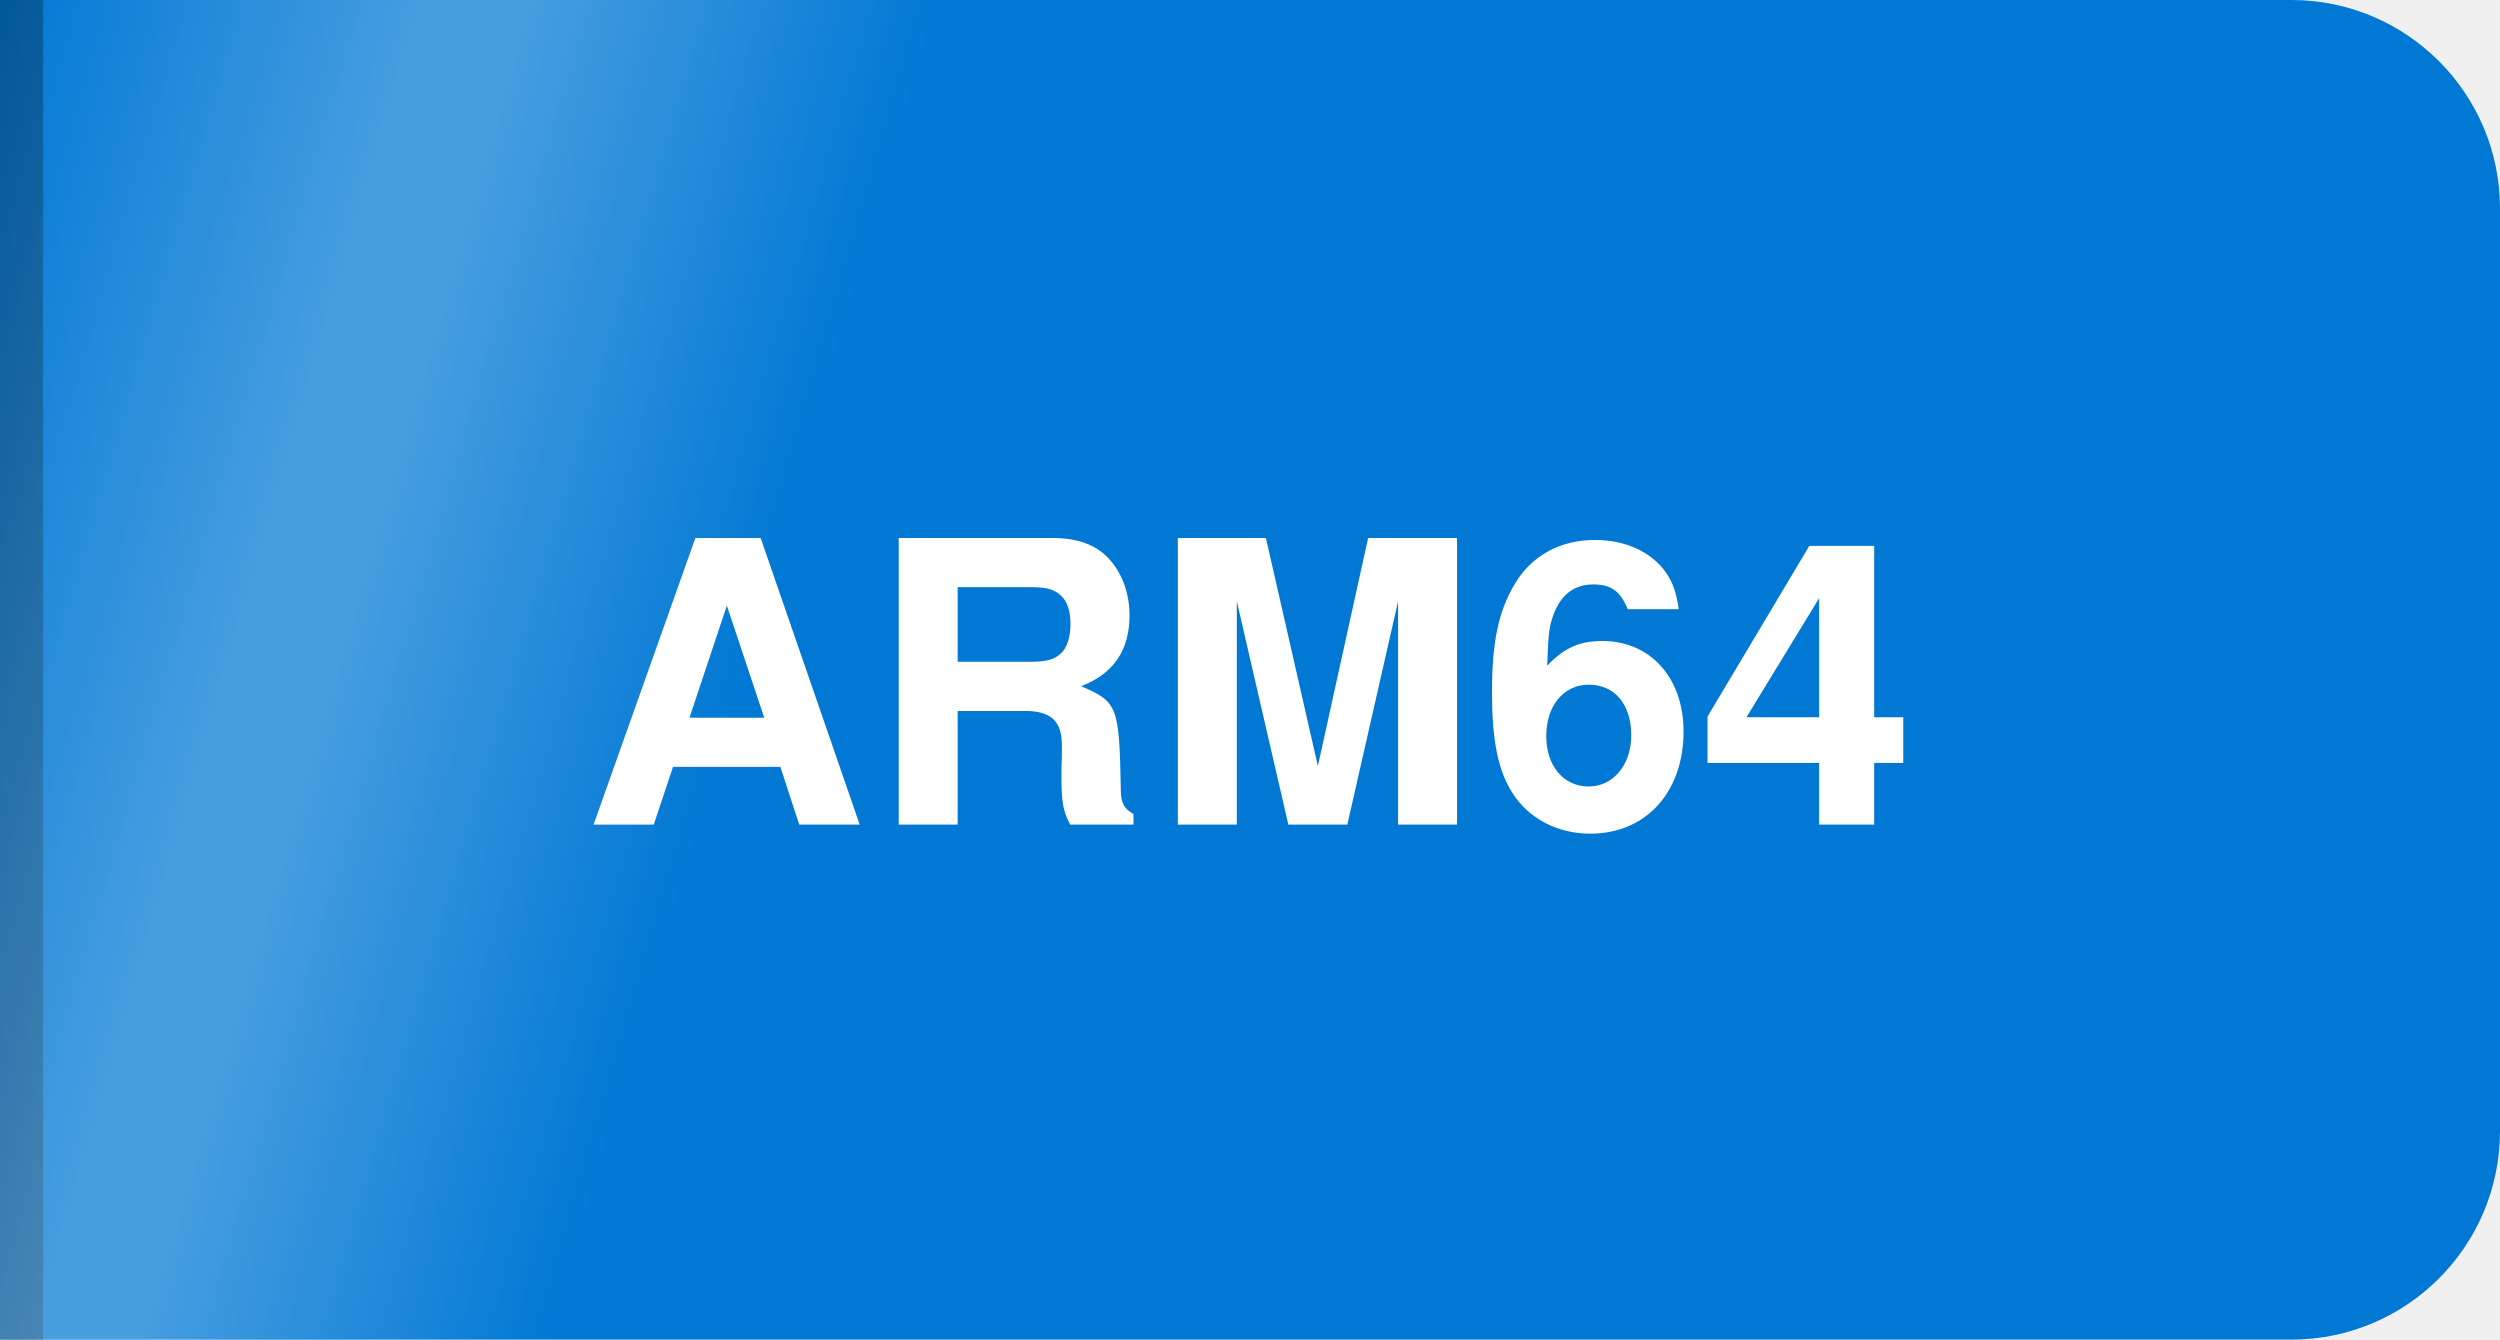
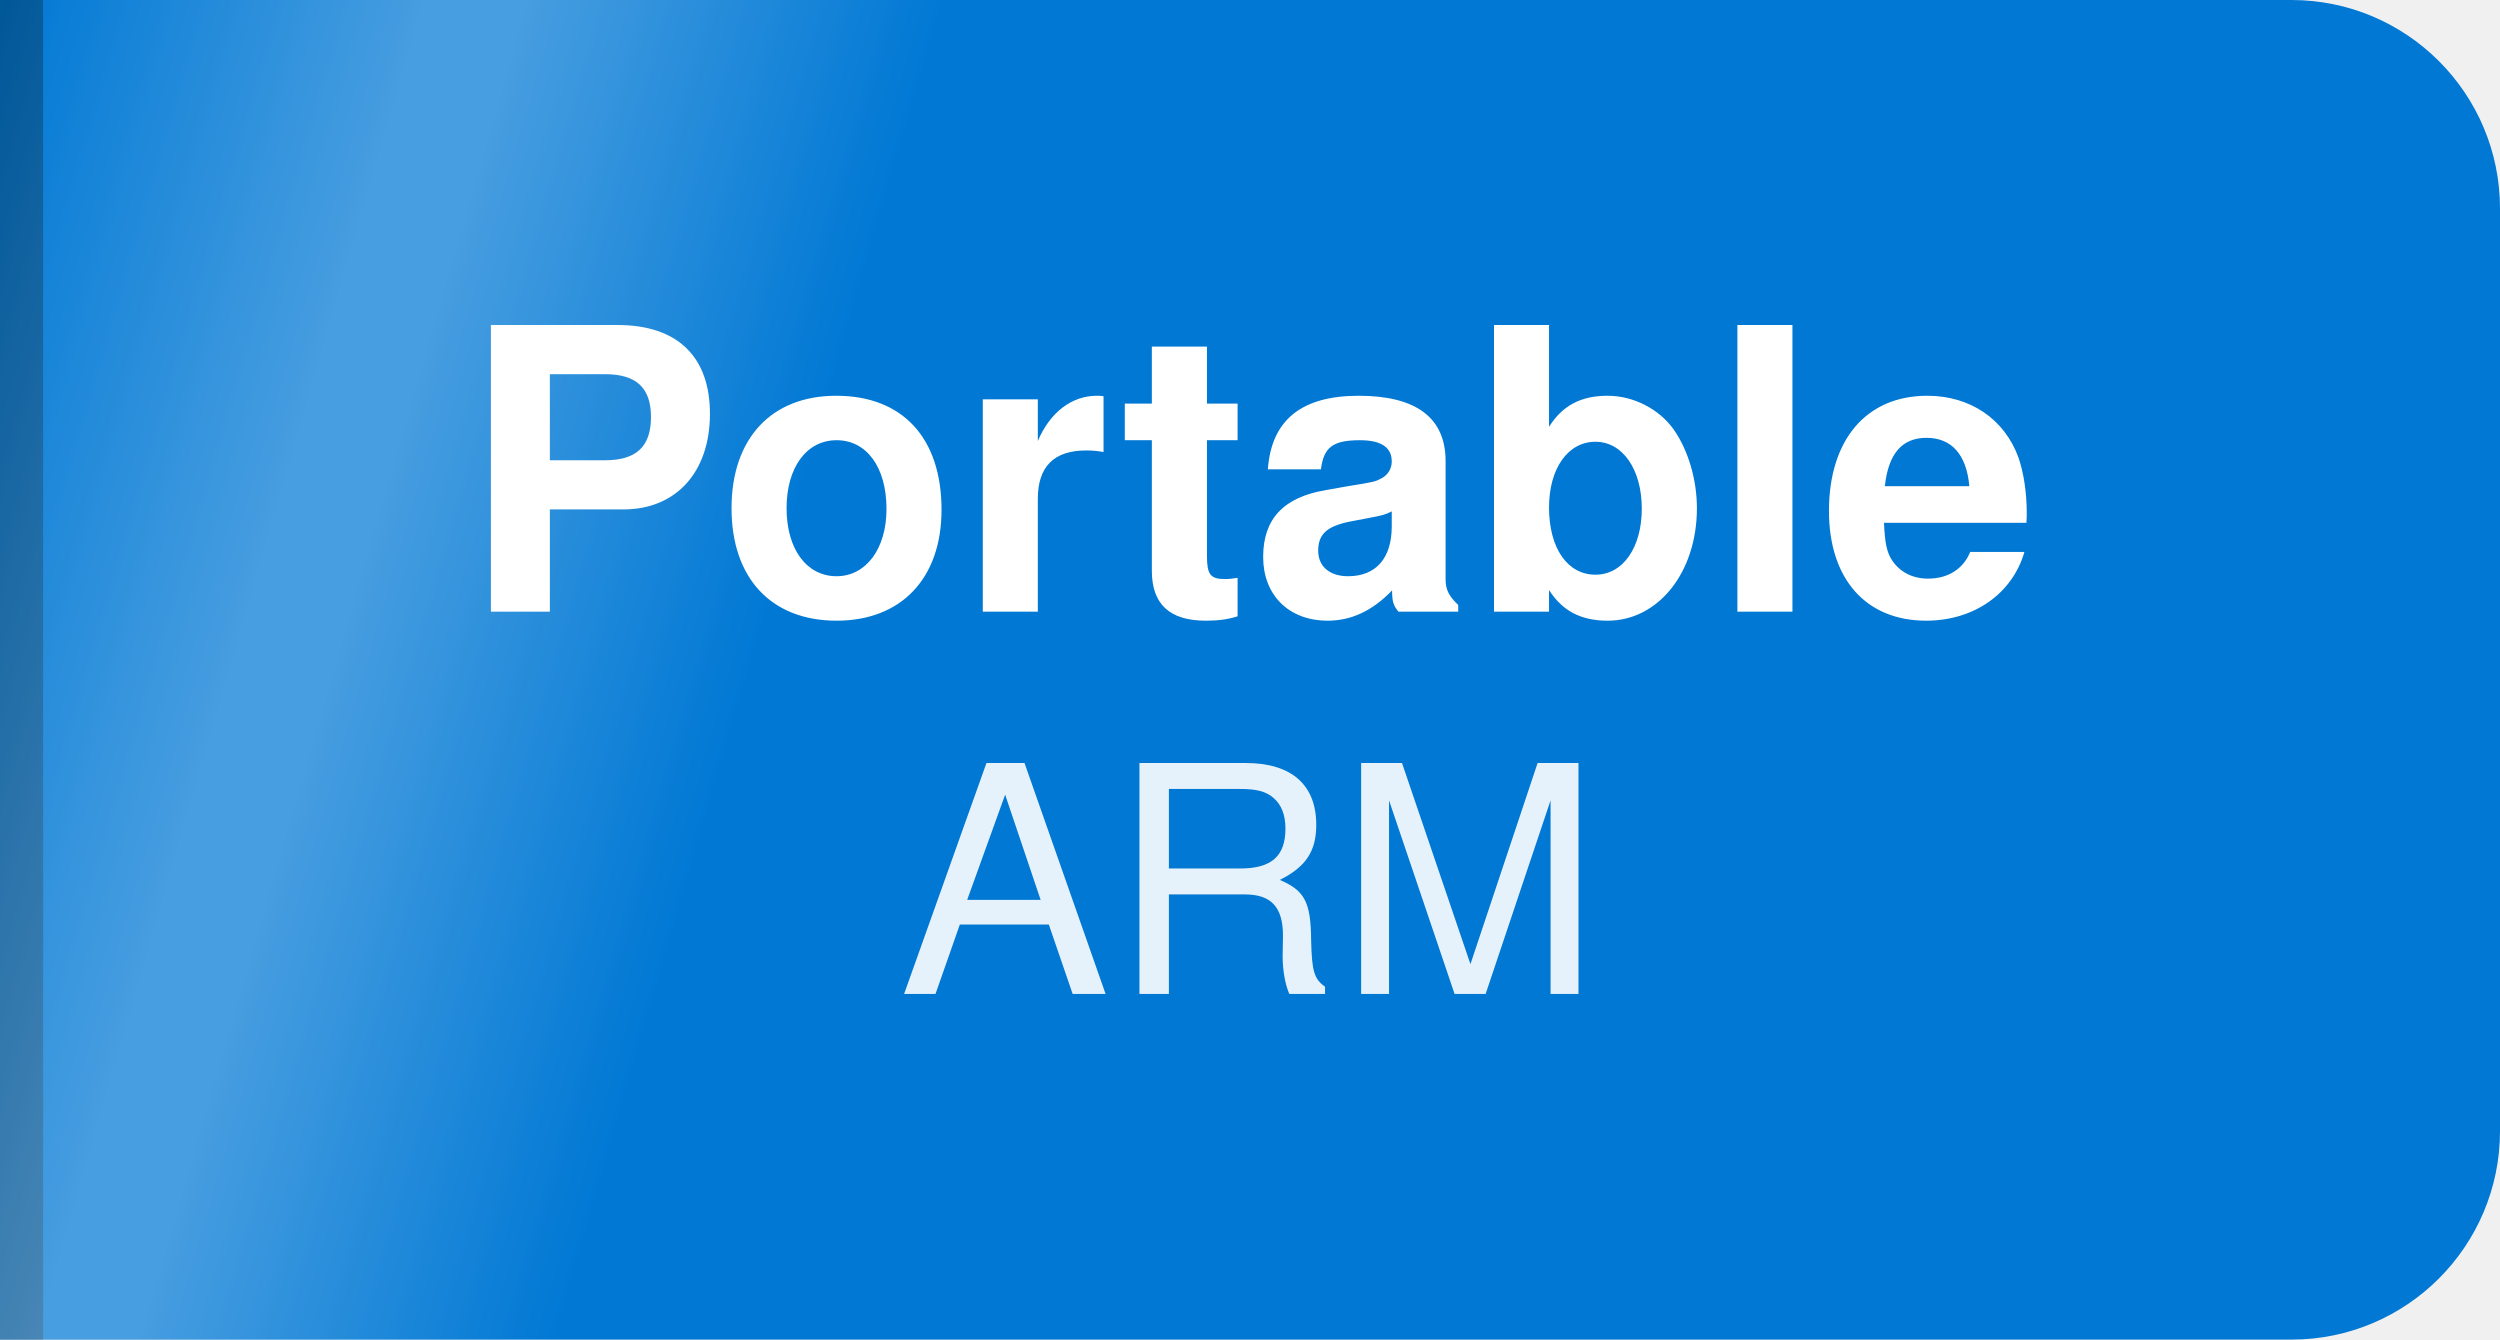
<svg xmlns="http://www.w3.org/2000/svg" viewBox="0 0 457.783 245.3" width="457.783" height="245.3" role="img" aria-label="Download the portable Windows app for ARM">
  <defs>
    <clipPath id="edge">
      <path d="M0,0 H419.583 A38.2,38.2 0 0 1 457.783,38.2 V207.1 A38.2,38.2 0 0 1 419.583,245.3 H0 V0 Z" />
    </clipPath>
    <linearGradient id="sheen" x1="0" y1="0" x2="1" y2="0">
      <stop offset="0" stop-color="#fff" stop-opacity="0" />
      <stop offset="0.45" stop-color="#fff" stop-opacity="0.28" />
      <stop offset="0.55" stop-color="#fff" stop-opacity="0.28" />
      <stop offset="1" stop-color="#fff" stop-opacity="0" />
    </linearGradient>
  </defs>
  <style>
    @keyframes pass {
      0%       { transform: translateX(-278.4px); }
-       4.23%   { transform: translateX(736.2px); }
+       4.08%   { transform: translateX(736.2px); }
      100%     { transform: translateX(736.2px); }
    }
-     .band { animation: pass 18.232s linear 9.428s infinite backwards; }
+     .band { animation: pass 18.924s linear 10.120s infinite backwards; }
    @media (prefers-reduced-motion: reduce) {
      .band { animation: none; opacity: 0; }
    }
  </style>
  <path d="M0,0 H419.583 A38.2,38.2 0 0 1 457.783,38.2 V207.1 A38.2,38.2 0 0 1 419.583,245.3 H0 V0 Z" fill="#0078d4" />
  <rect width="7.893" height="245.3" fill="#000" fill-opacity="0.28" />
-   <text x="228.892" y="151" text-anchor="middle" font-family="-apple-system, BlinkMacSystemFont, 'Segoe UI', Helvetica, Arial, sans-serif" font-size="72" font-weight="700" fill="#ffffff">ARM64</text>
+   <text x="228.892" y="112" text-anchor="middle" font-family="-apple-system, BlinkMacSystemFont, 'Segoe UI', Helvetica, Arial, sans-serif" font-size="72" font-weight="700" fill="#ffffff">Portable</text>
+   <text x="228.892" y="182" text-anchor="middle" font-family="-apple-system, BlinkMacSystemFont, 'Segoe UI', Helvetica, Arial, sans-serif" font-size="58" font-weight="400" fill="#ffffff" fill-opacity="0.9">ARM</text>
  <g clip-path="url(#edge)">
    <g class="band">
      <rect x="0" y="-60" width="173.6" height="365.3" fill="url(#sheen)" transform="skewX(-16)" />
    </g>
  </g>
</svg>
